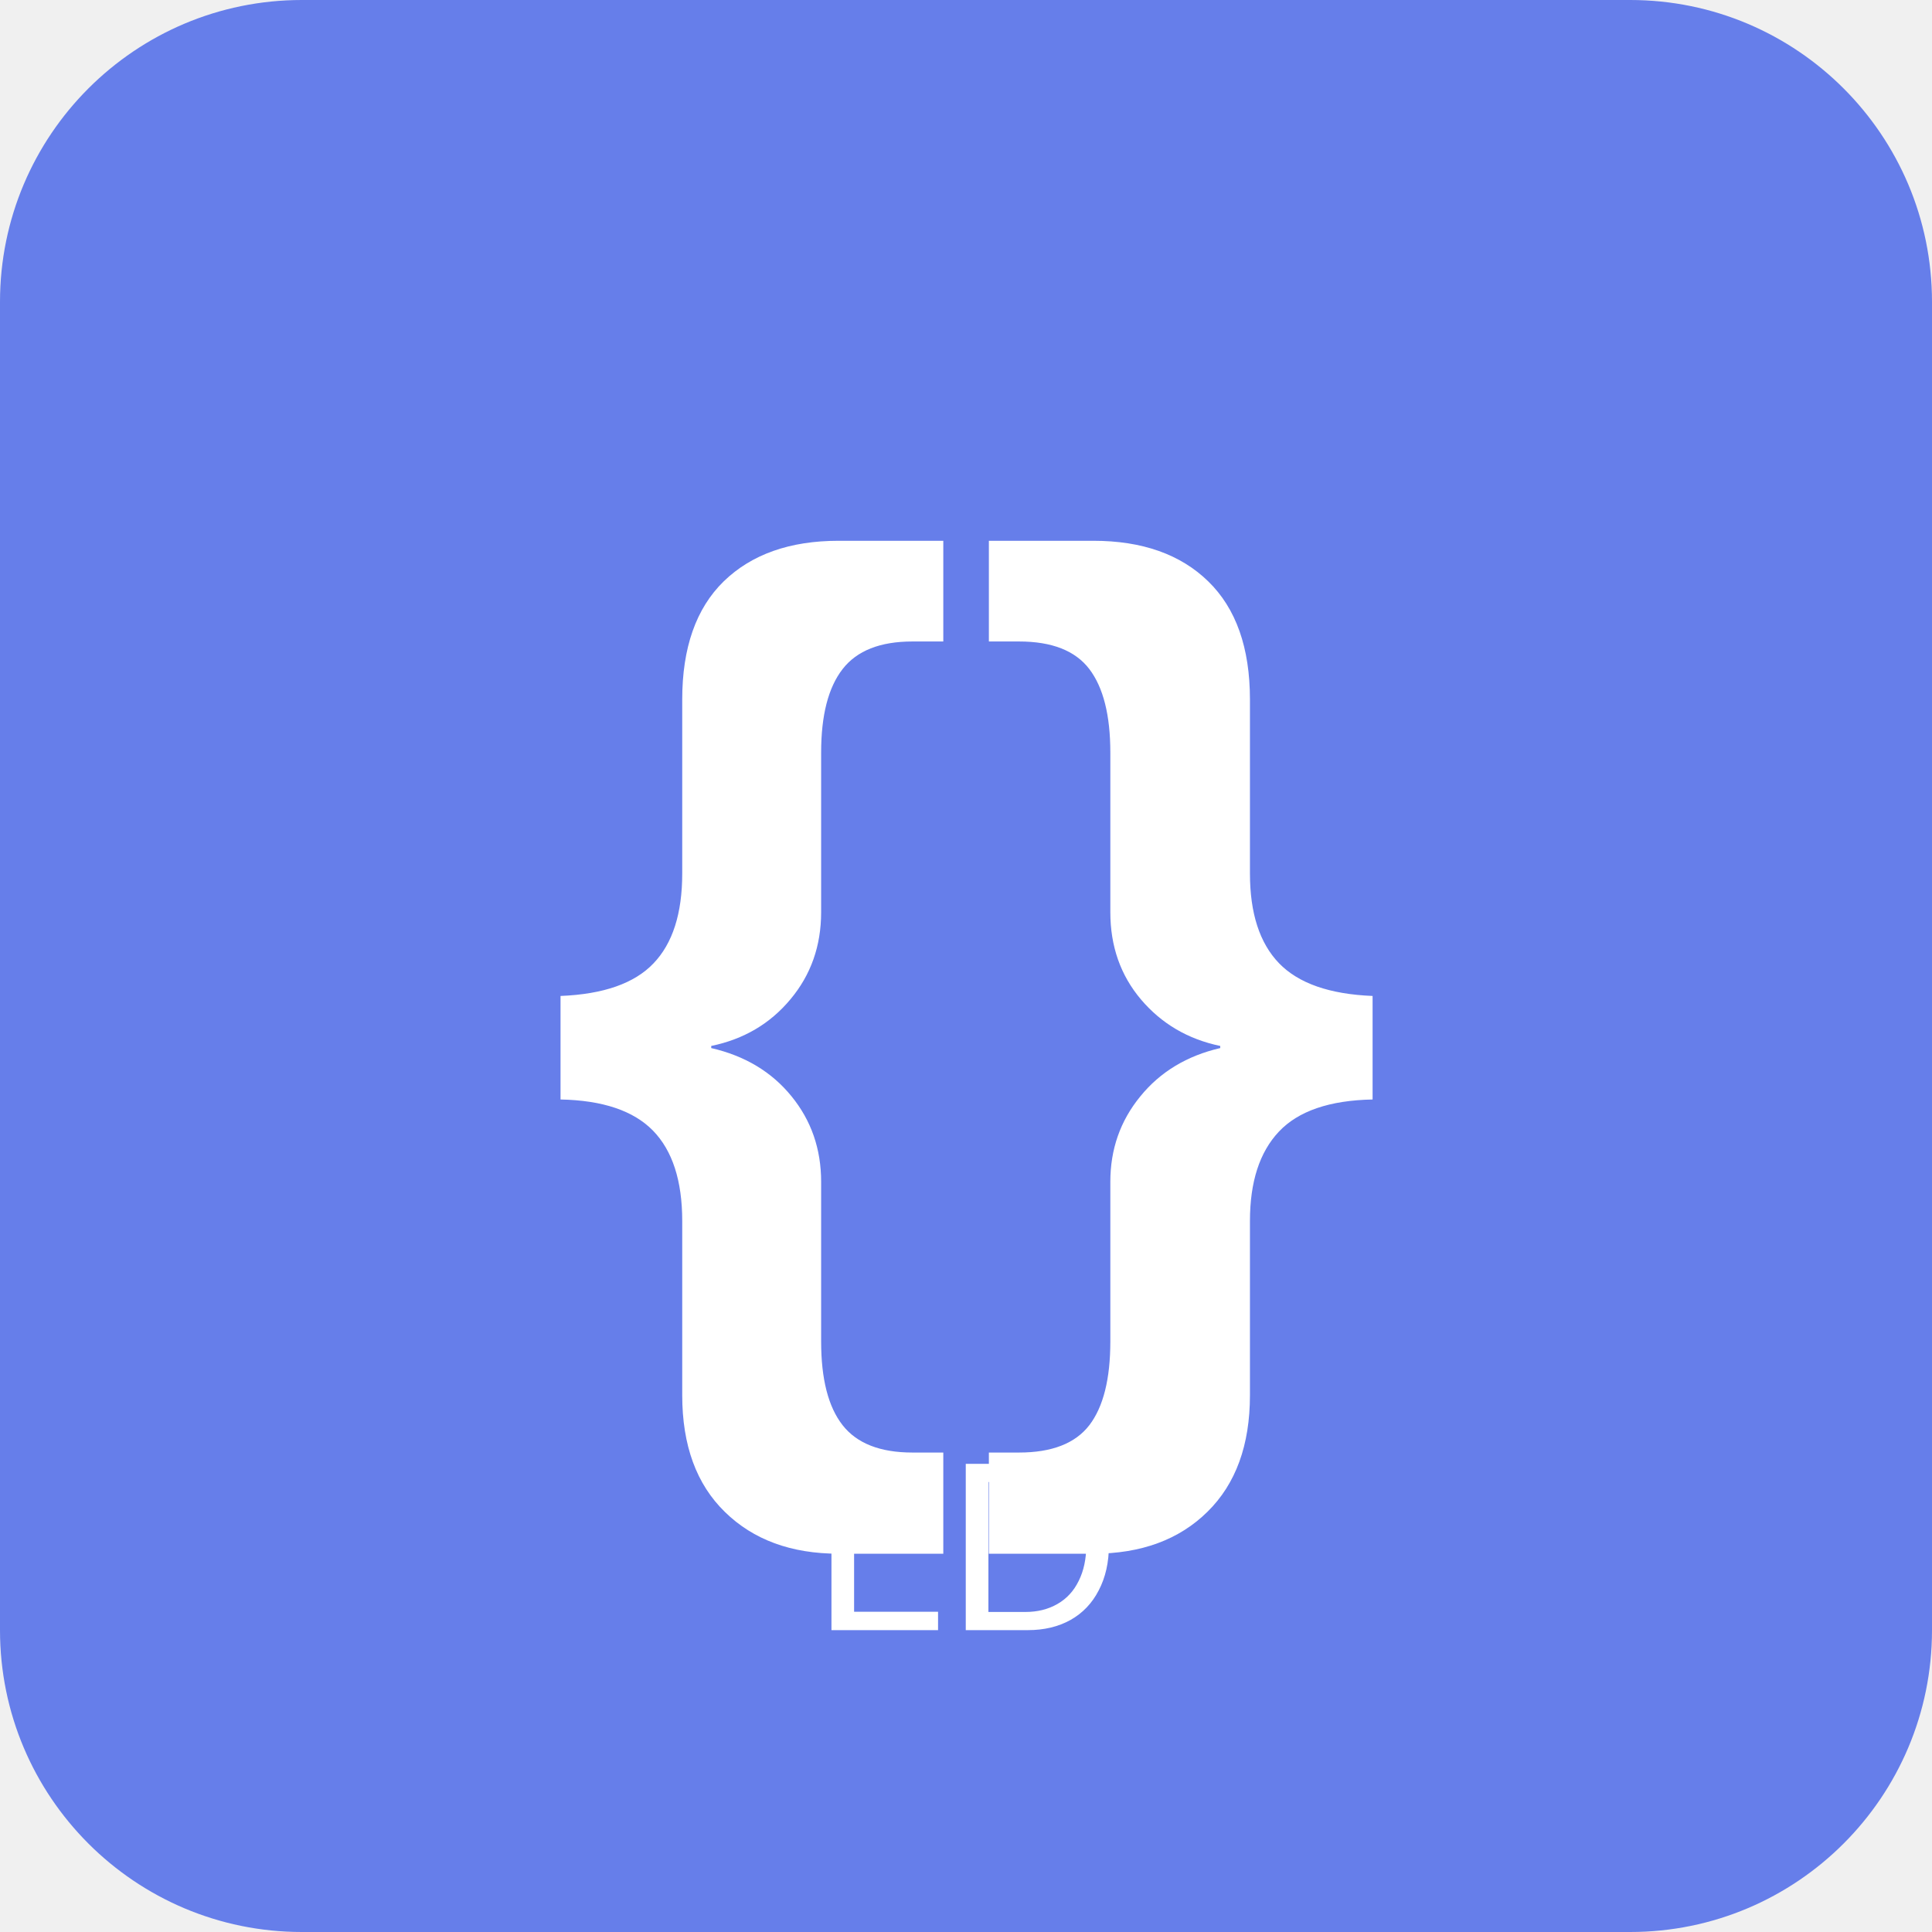
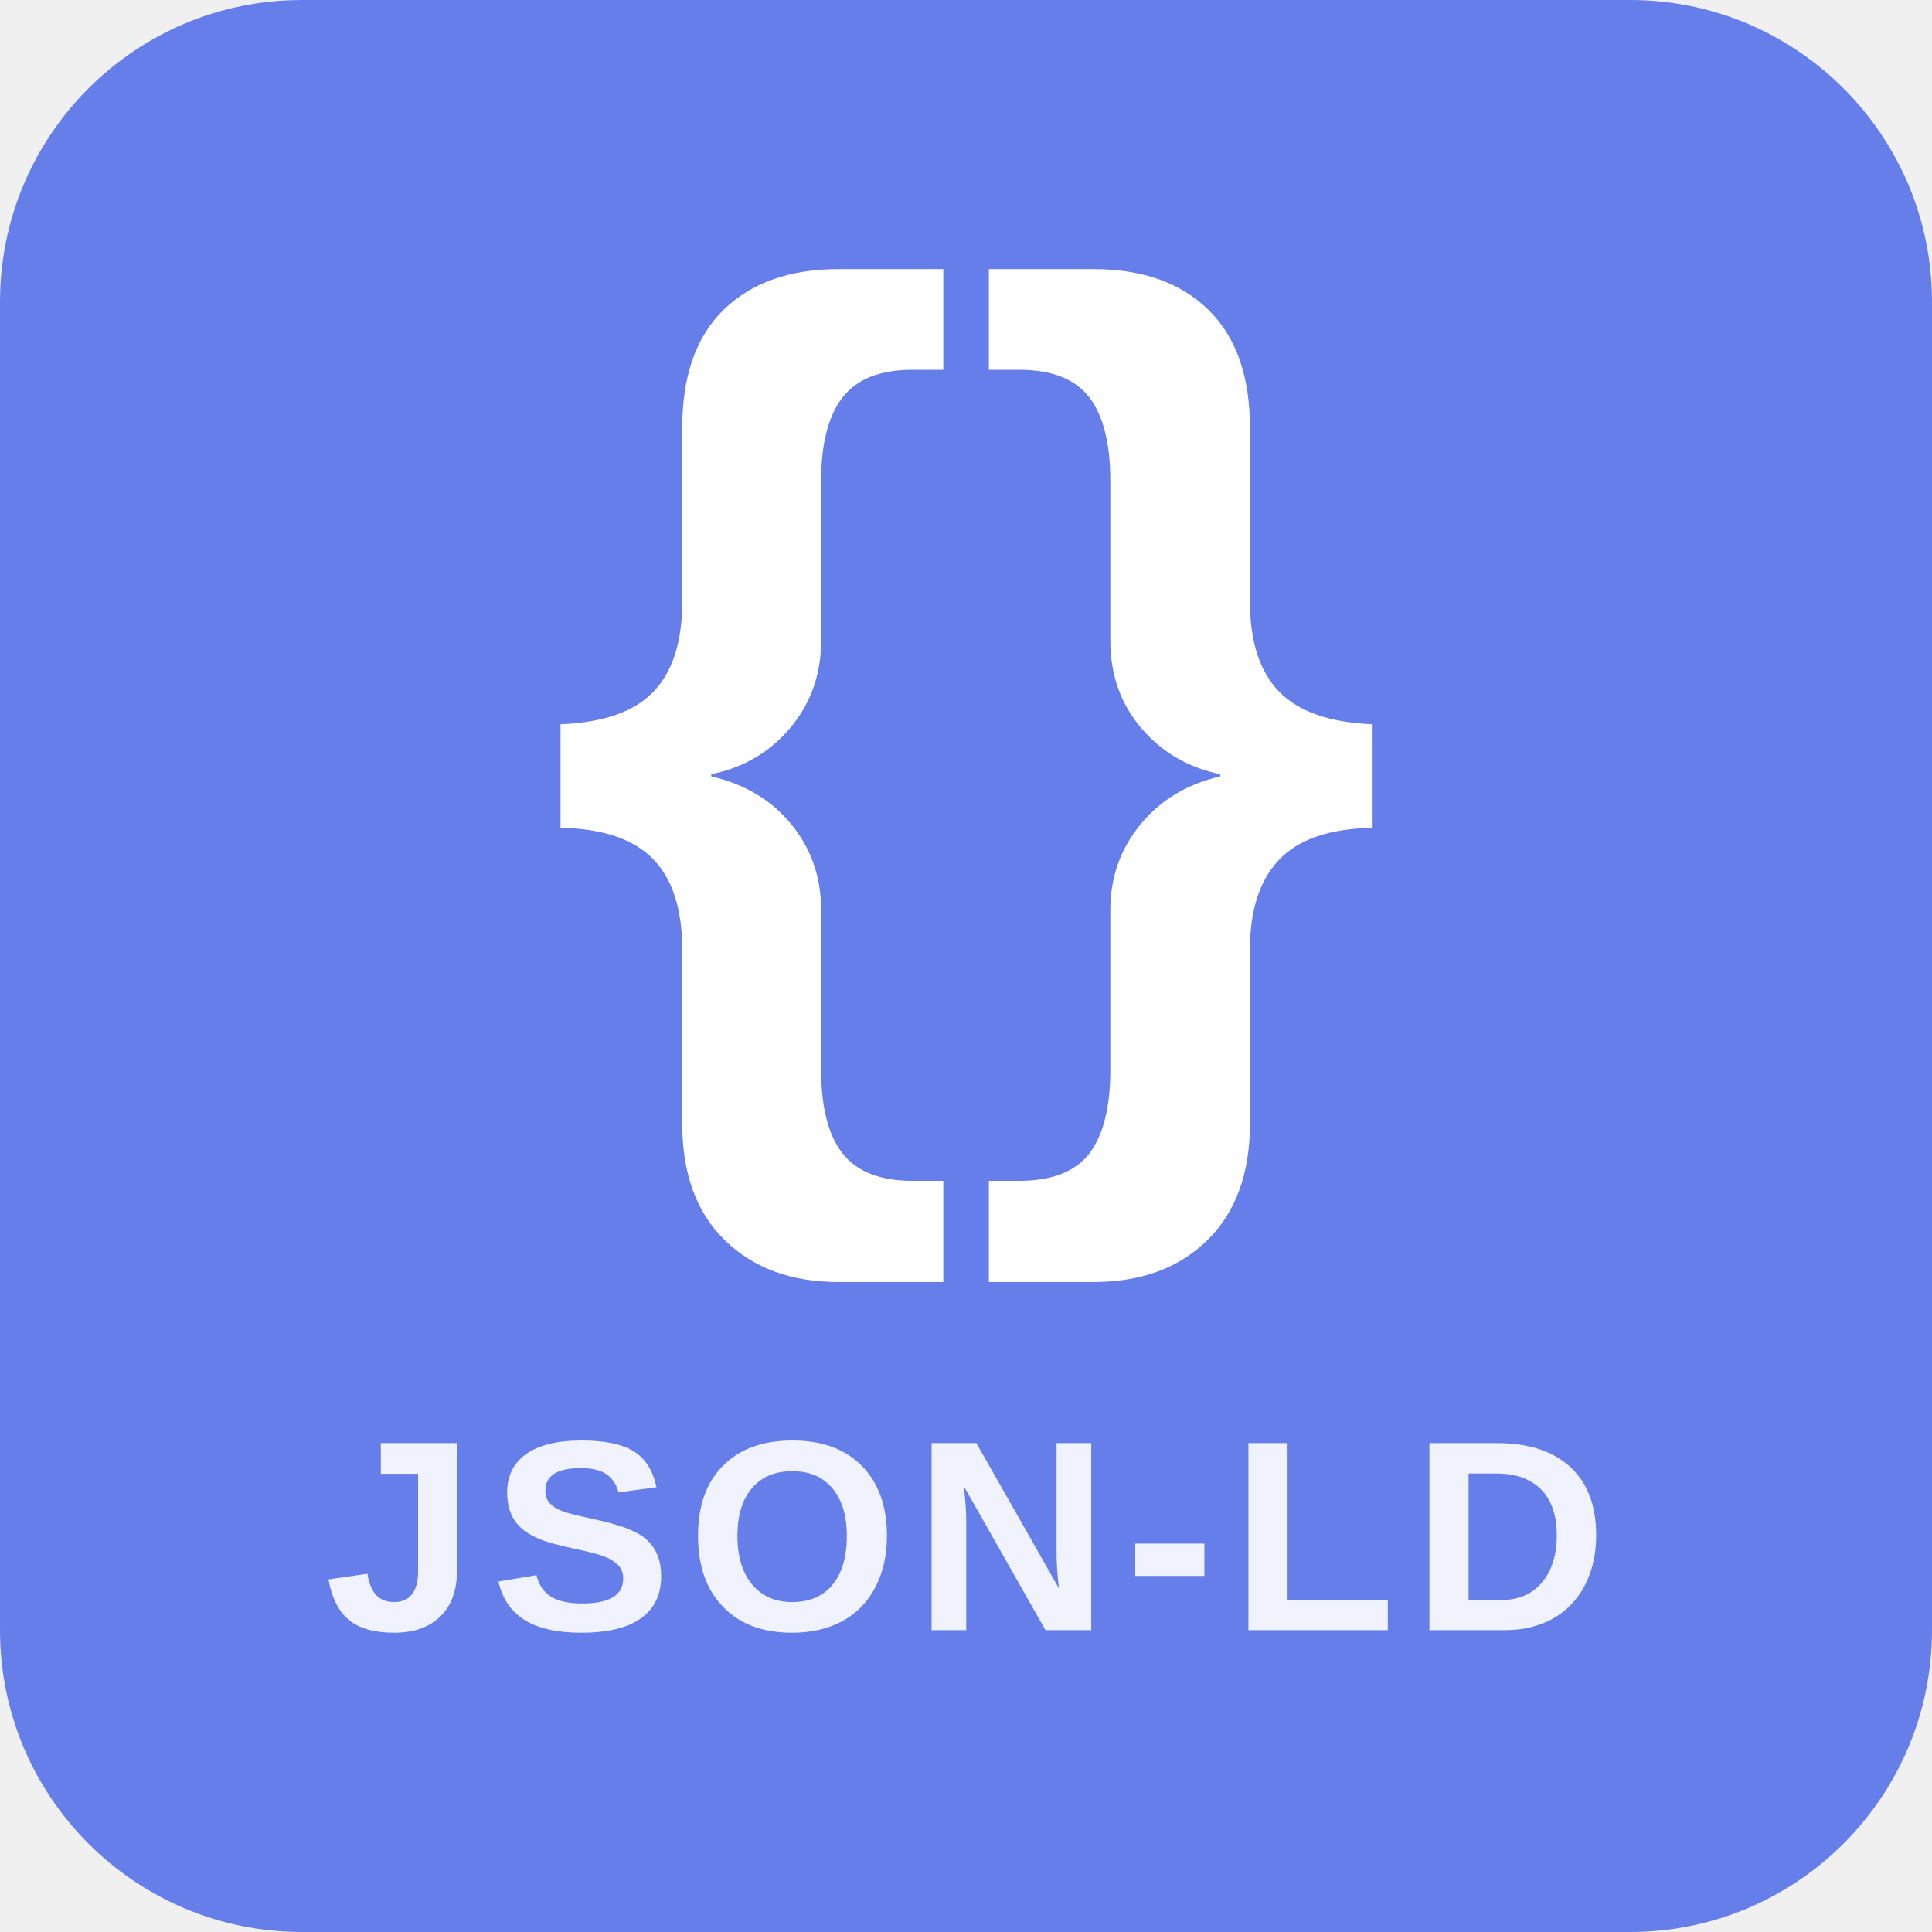
<svg xmlns="http://www.w3.org/2000/svg" width="128" height="128">
  <rect width="128" height="128" rx="20" fill="#667eea" />
-   <text x="64" y="88" font-family="Arial, sans-serif" font-size="72" font-weight="bold" fill="white" text-anchor="middle">{}</text>
-   <text x="64" y="108" font-family="Arial, sans-serif" font-size="16" fill="white" text-anchor="middle">LD</text>
+   <text x="64" y="70" font-family="Arial, sans-serif" font-size="72" font-weight="bold" fill="white" text-anchor="middle">{}</text>
+   <text x="64" y="108" font-family="Arial, sans-serif" font-size="18" font-weight="600" fill="rgba(255,255,255,0.9)" text-anchor="middle" letter-spacing="1">JSON-LD</text>
</svg>
